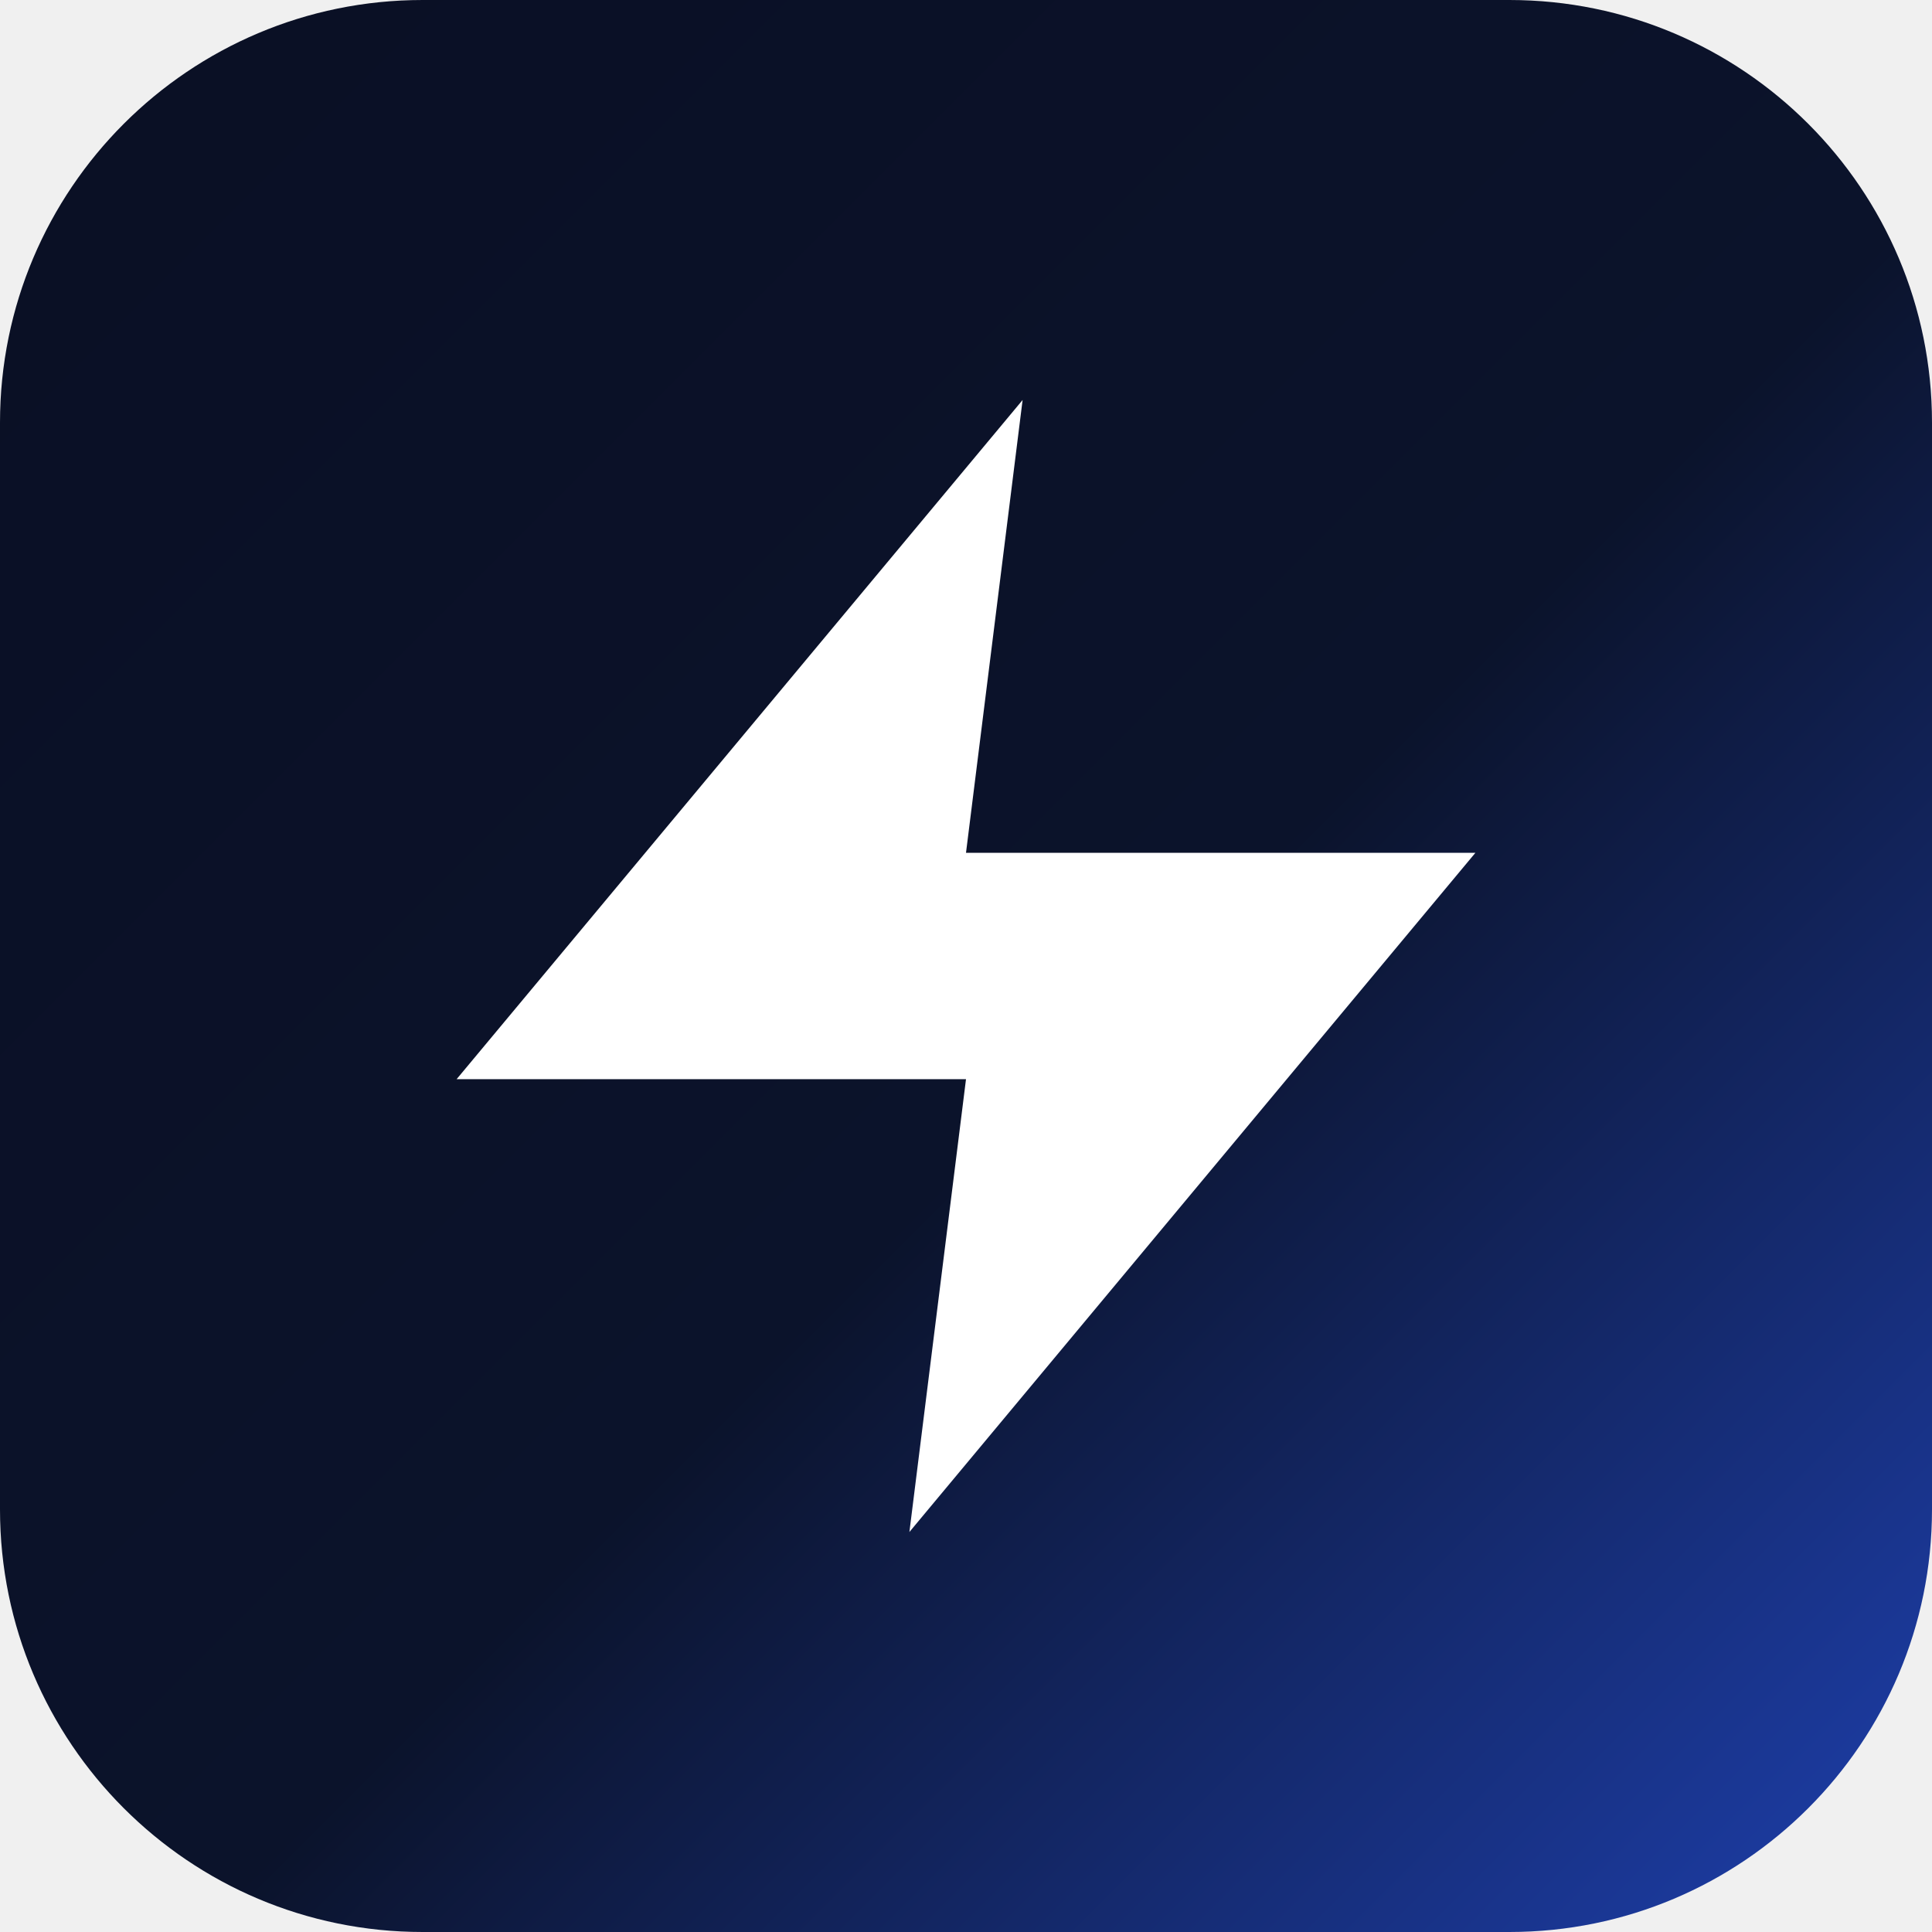
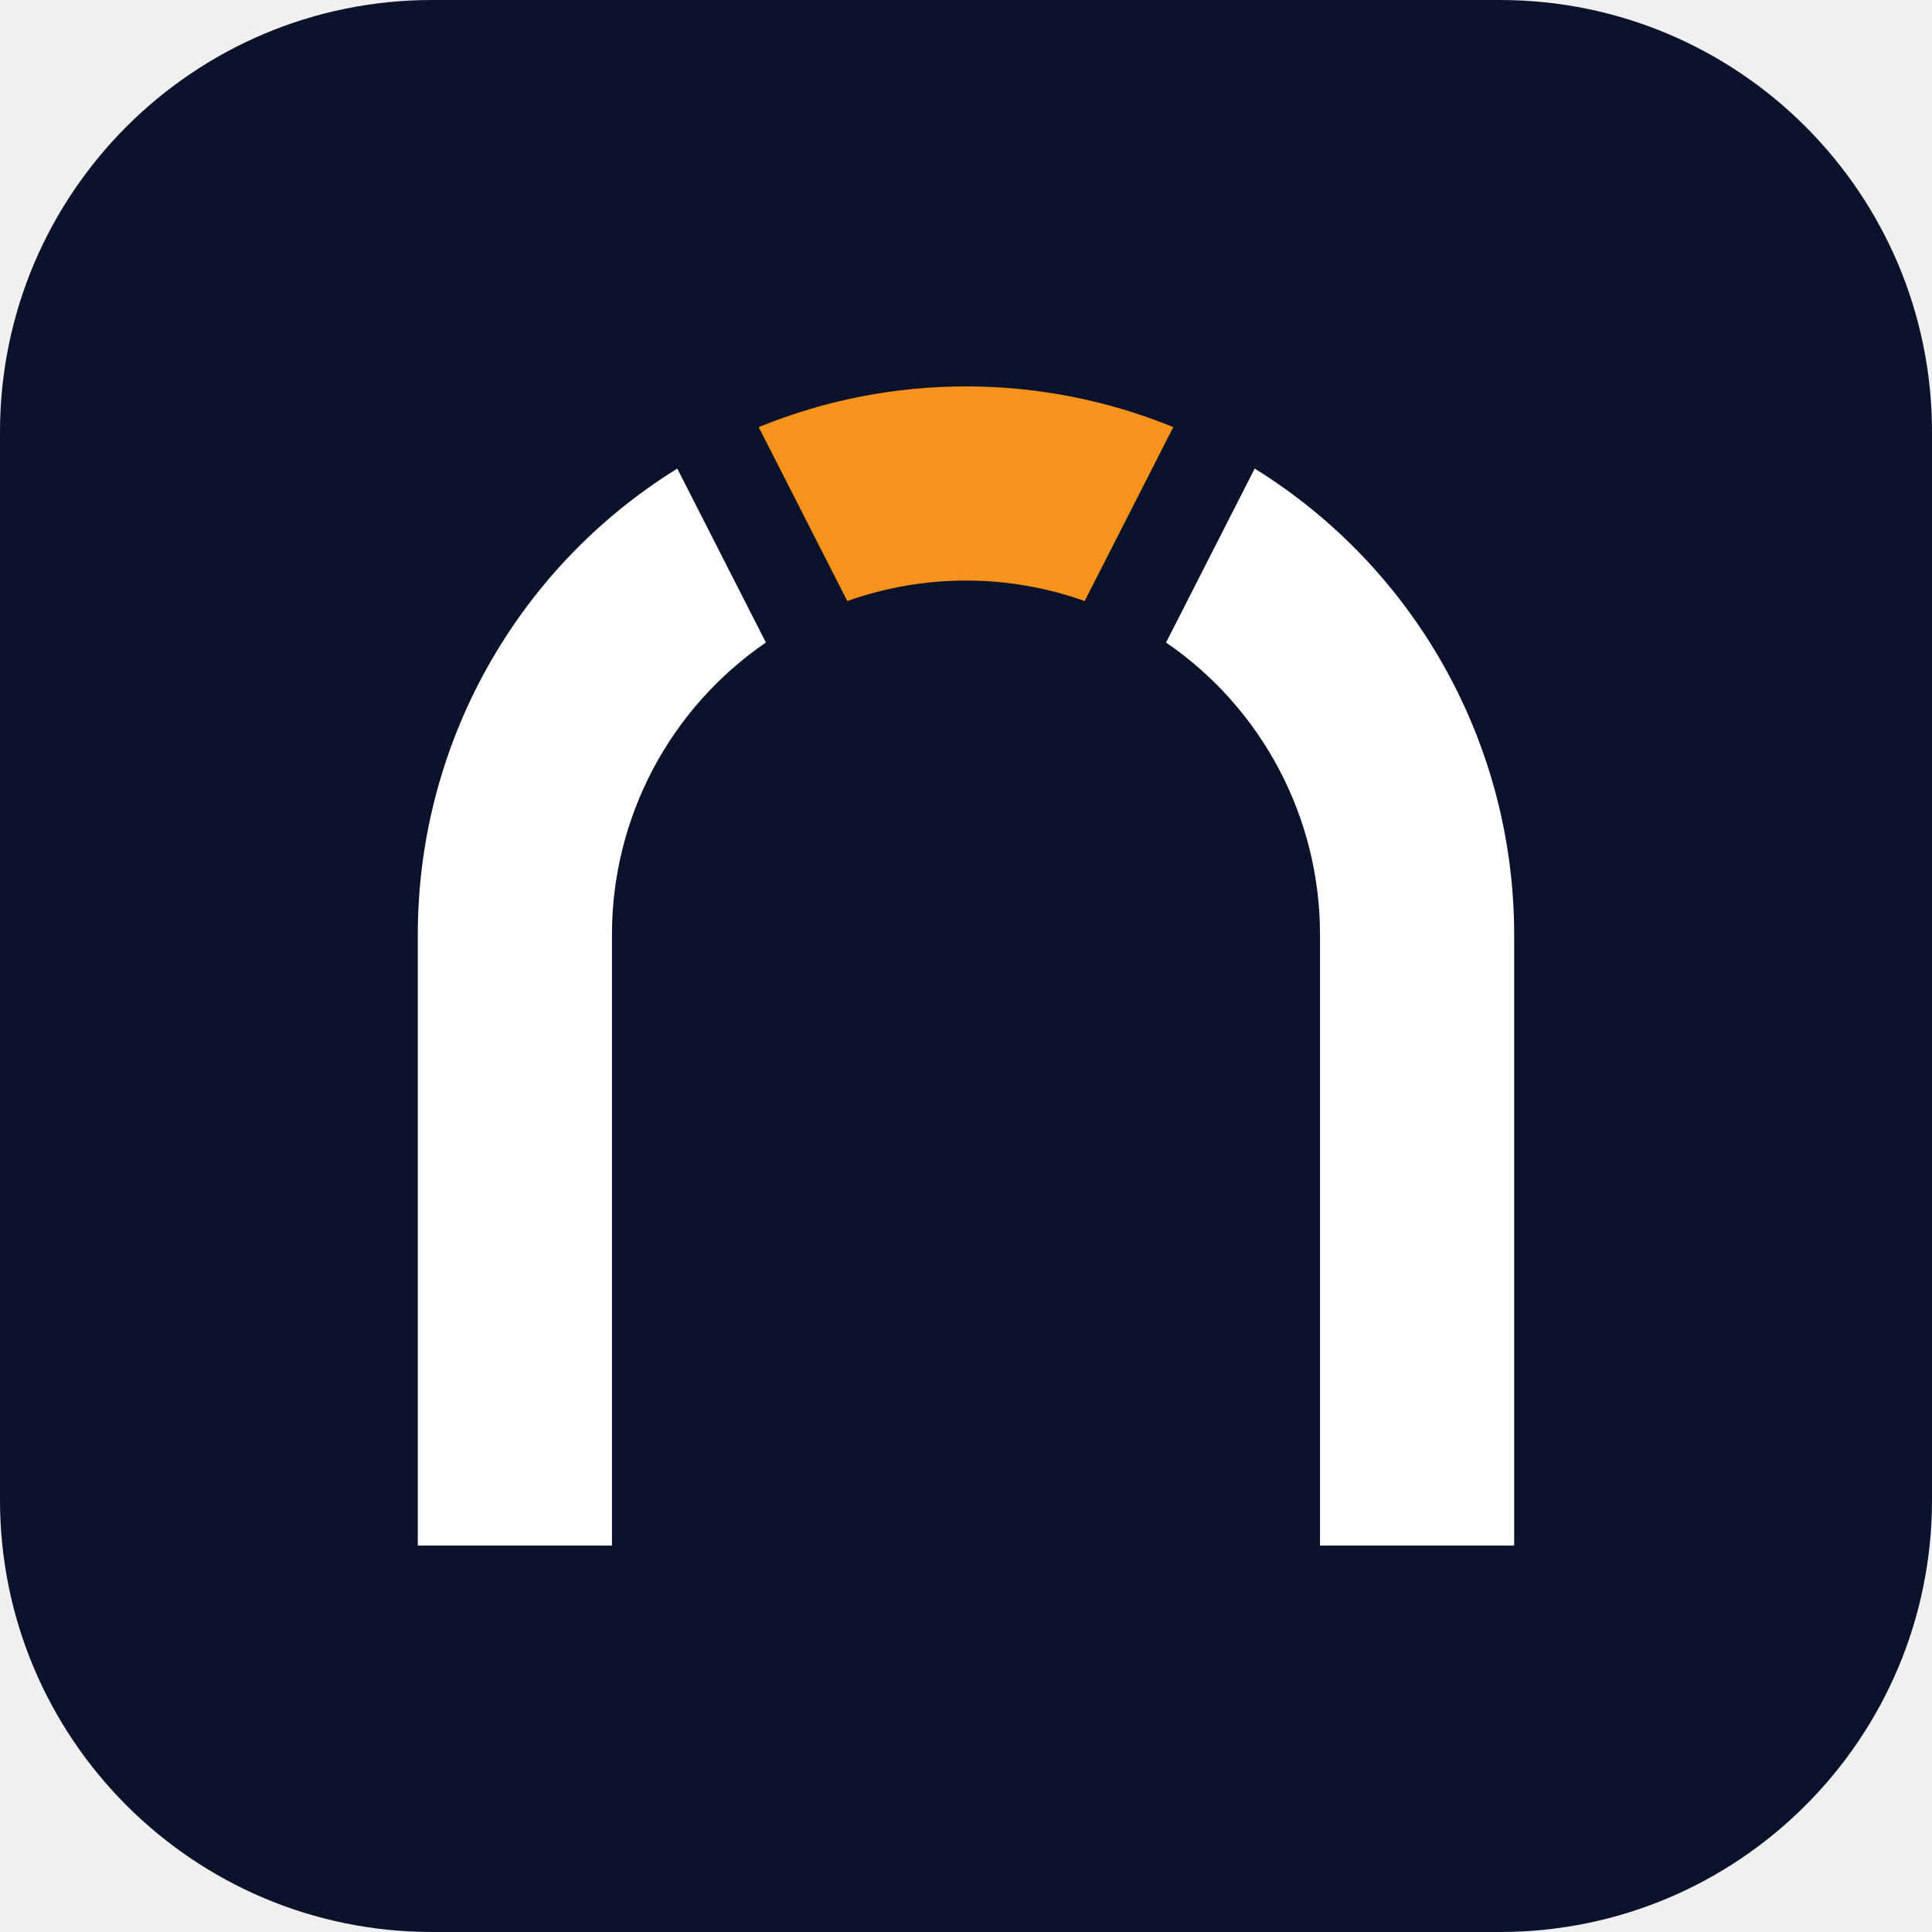
- <svg xmlns="http://www.w3.org/2000/svg" viewBox="0 0 512 512">
-   <defs>
-     <linearGradient id="g" x1="0" y1="0" x2="1" y2="1">
-       <stop offset="0" stop-color="#0a0f24" />
-       <stop offset=".55" stop-color="#0b132b" />
-       <stop offset="1" stop-color="#1e40af" />
-     </linearGradient>
-   </defs>
-   <rect width="512" height="512" rx="112" fill="url(#g)" />
-   <path transform="translate(256 256) scale(15) translate(-12 -12)" d="M13 2L3 14H12L11 22L21 10H12L13 2Z" fill="#fff" />
+ <svg xmlns="http://www.w3.org/2000/svg" viewBox="0 0 1024 1024" width="1024" height="1024" role="img" aria-labelledby="t d">
+   <rect width="1024" height="1024" rx="229" fill="#0B132B" />
+   <g transform="translate(221.446 213.88) scale(6.053)">
+     <path fill="#FFFFFF" fill-rule="evenodd" d="M0 100V46.5A48 48 0 0 1 22.72 5.696L30.48 20.926A31 31 0 0 0 17 46.5V100ZM65.52 20.926L73.28 5.696A48 48 0 0 1 96 46.5V100H79V46.5A31 31 0 0 0 65.52 20.926Z" />
+     <path fill="#F7931A" d="M37.608 17.294L29.848 2.064A48 48 0 0 1 66.152 2.064L58.392 17.294A31 31 0 0 0 37.608 17.294Z" />
+   </g>
</svg>
